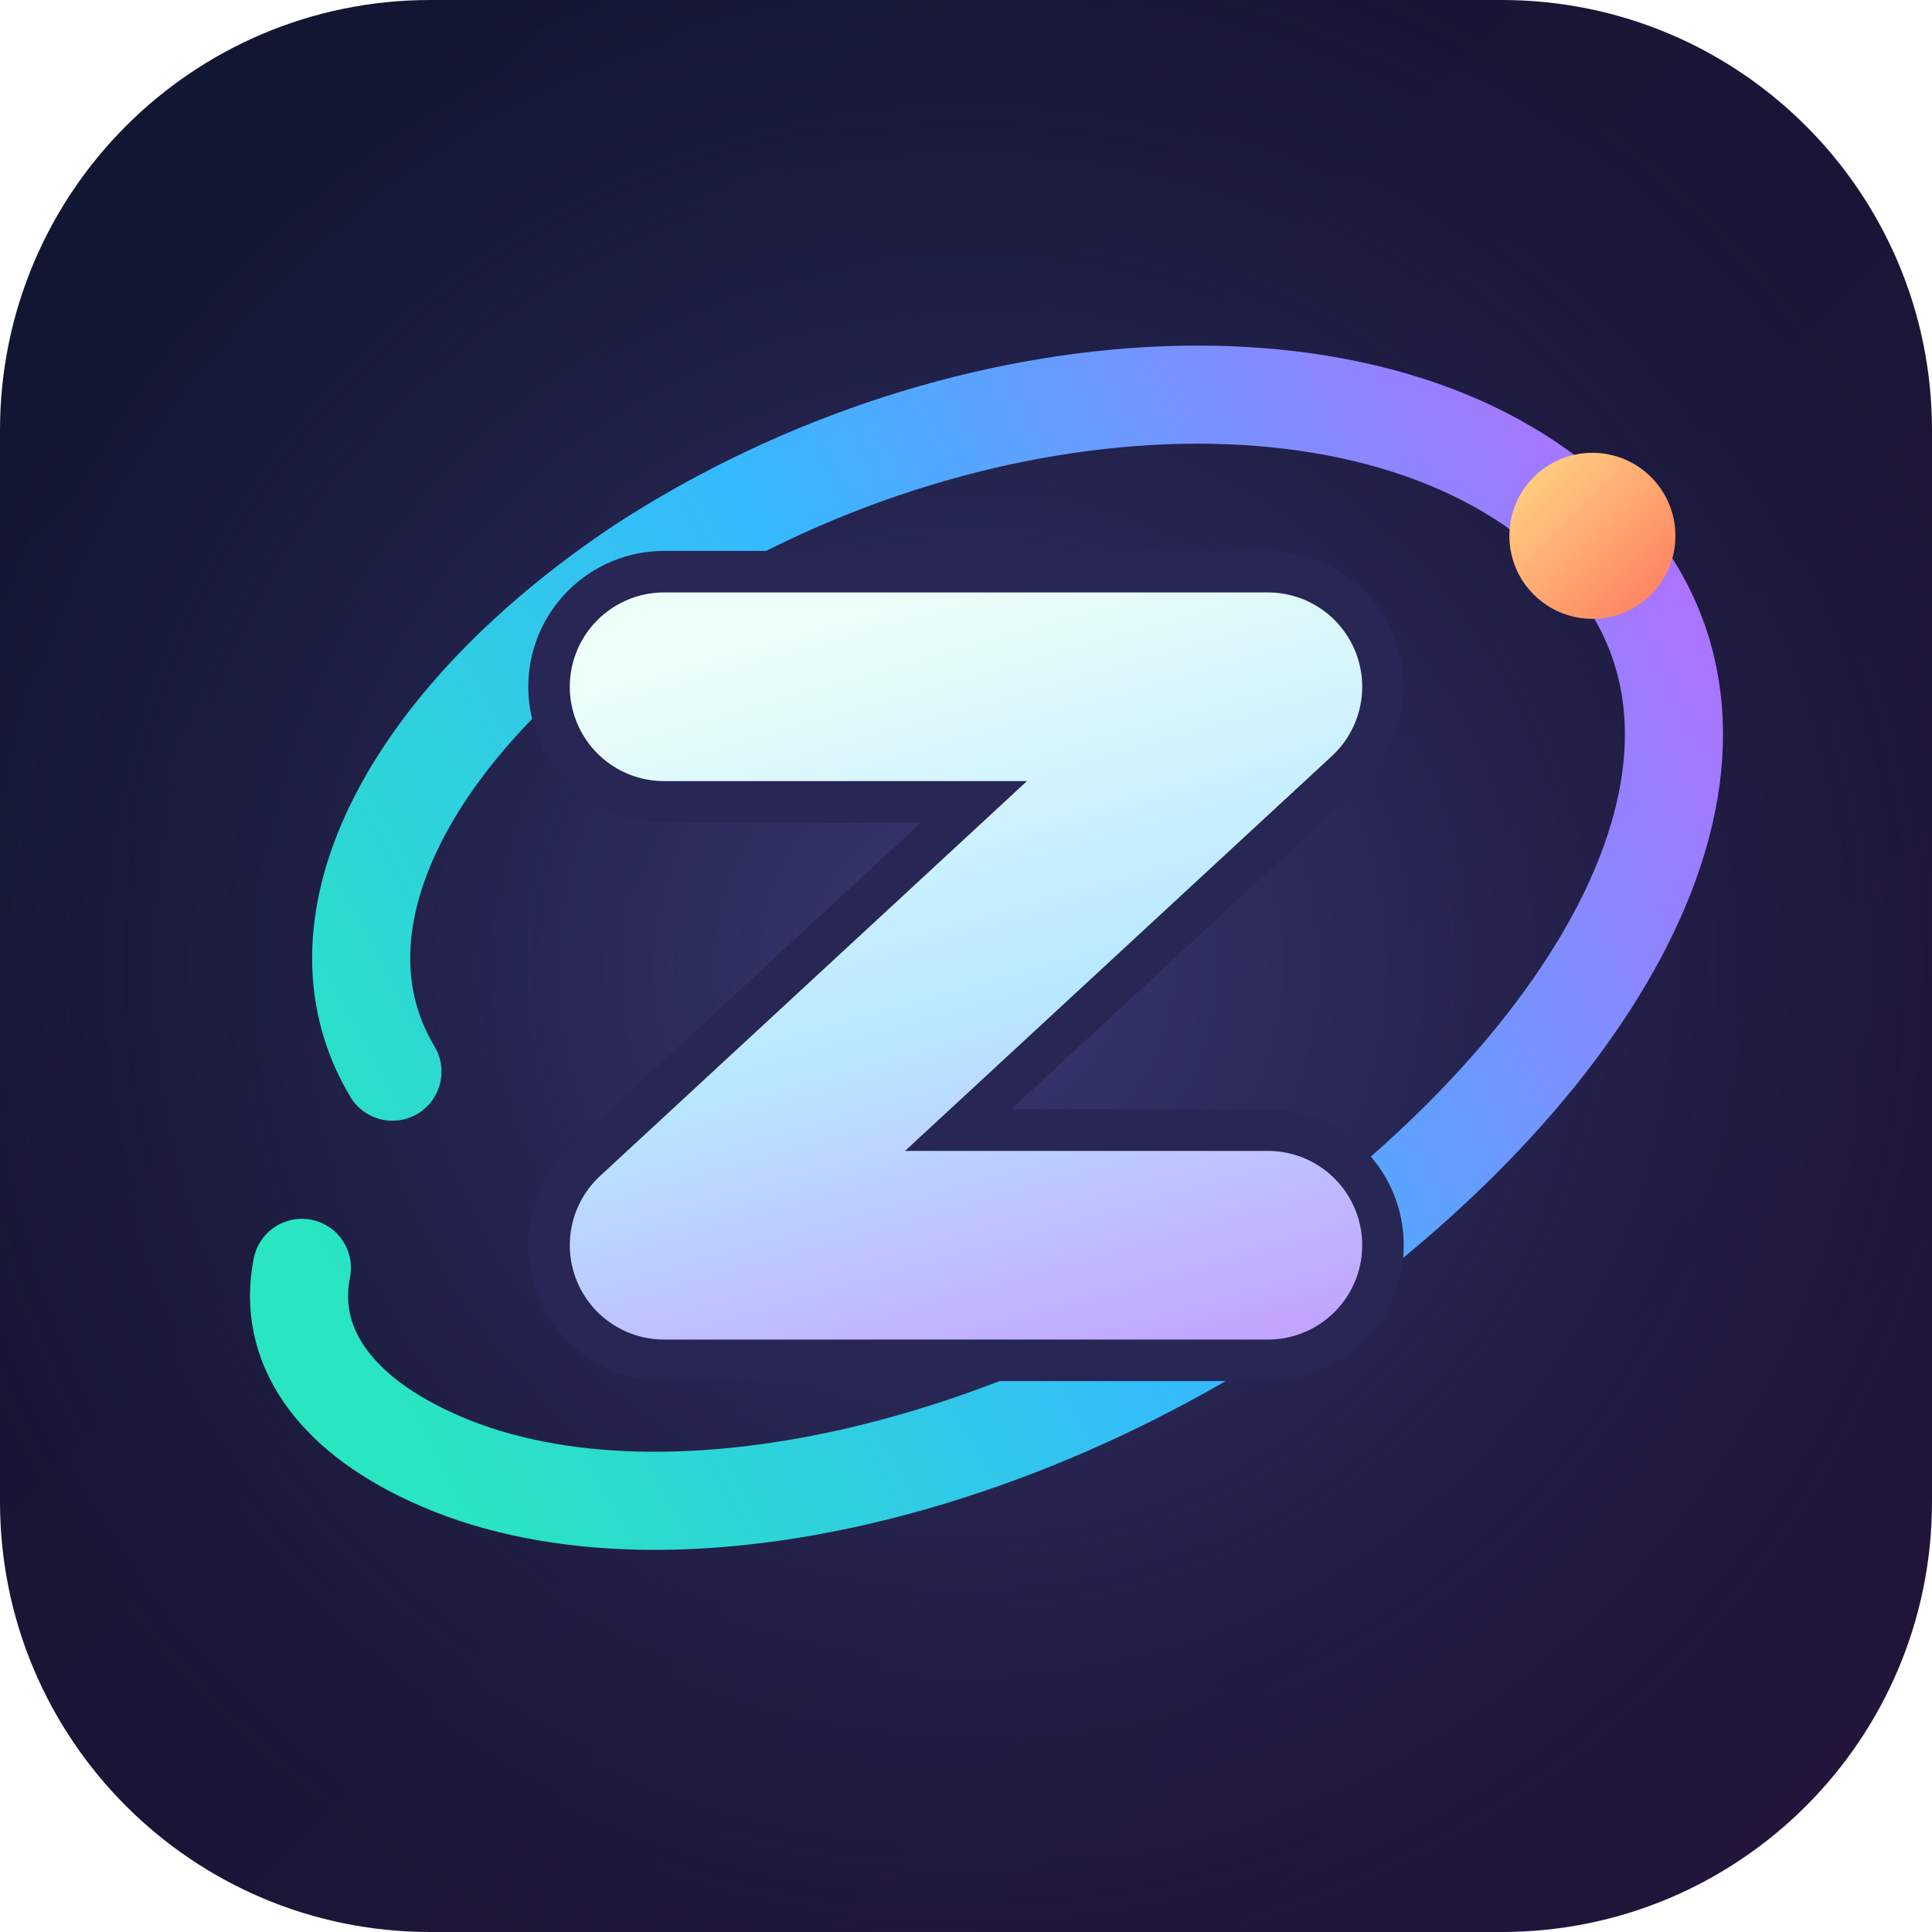
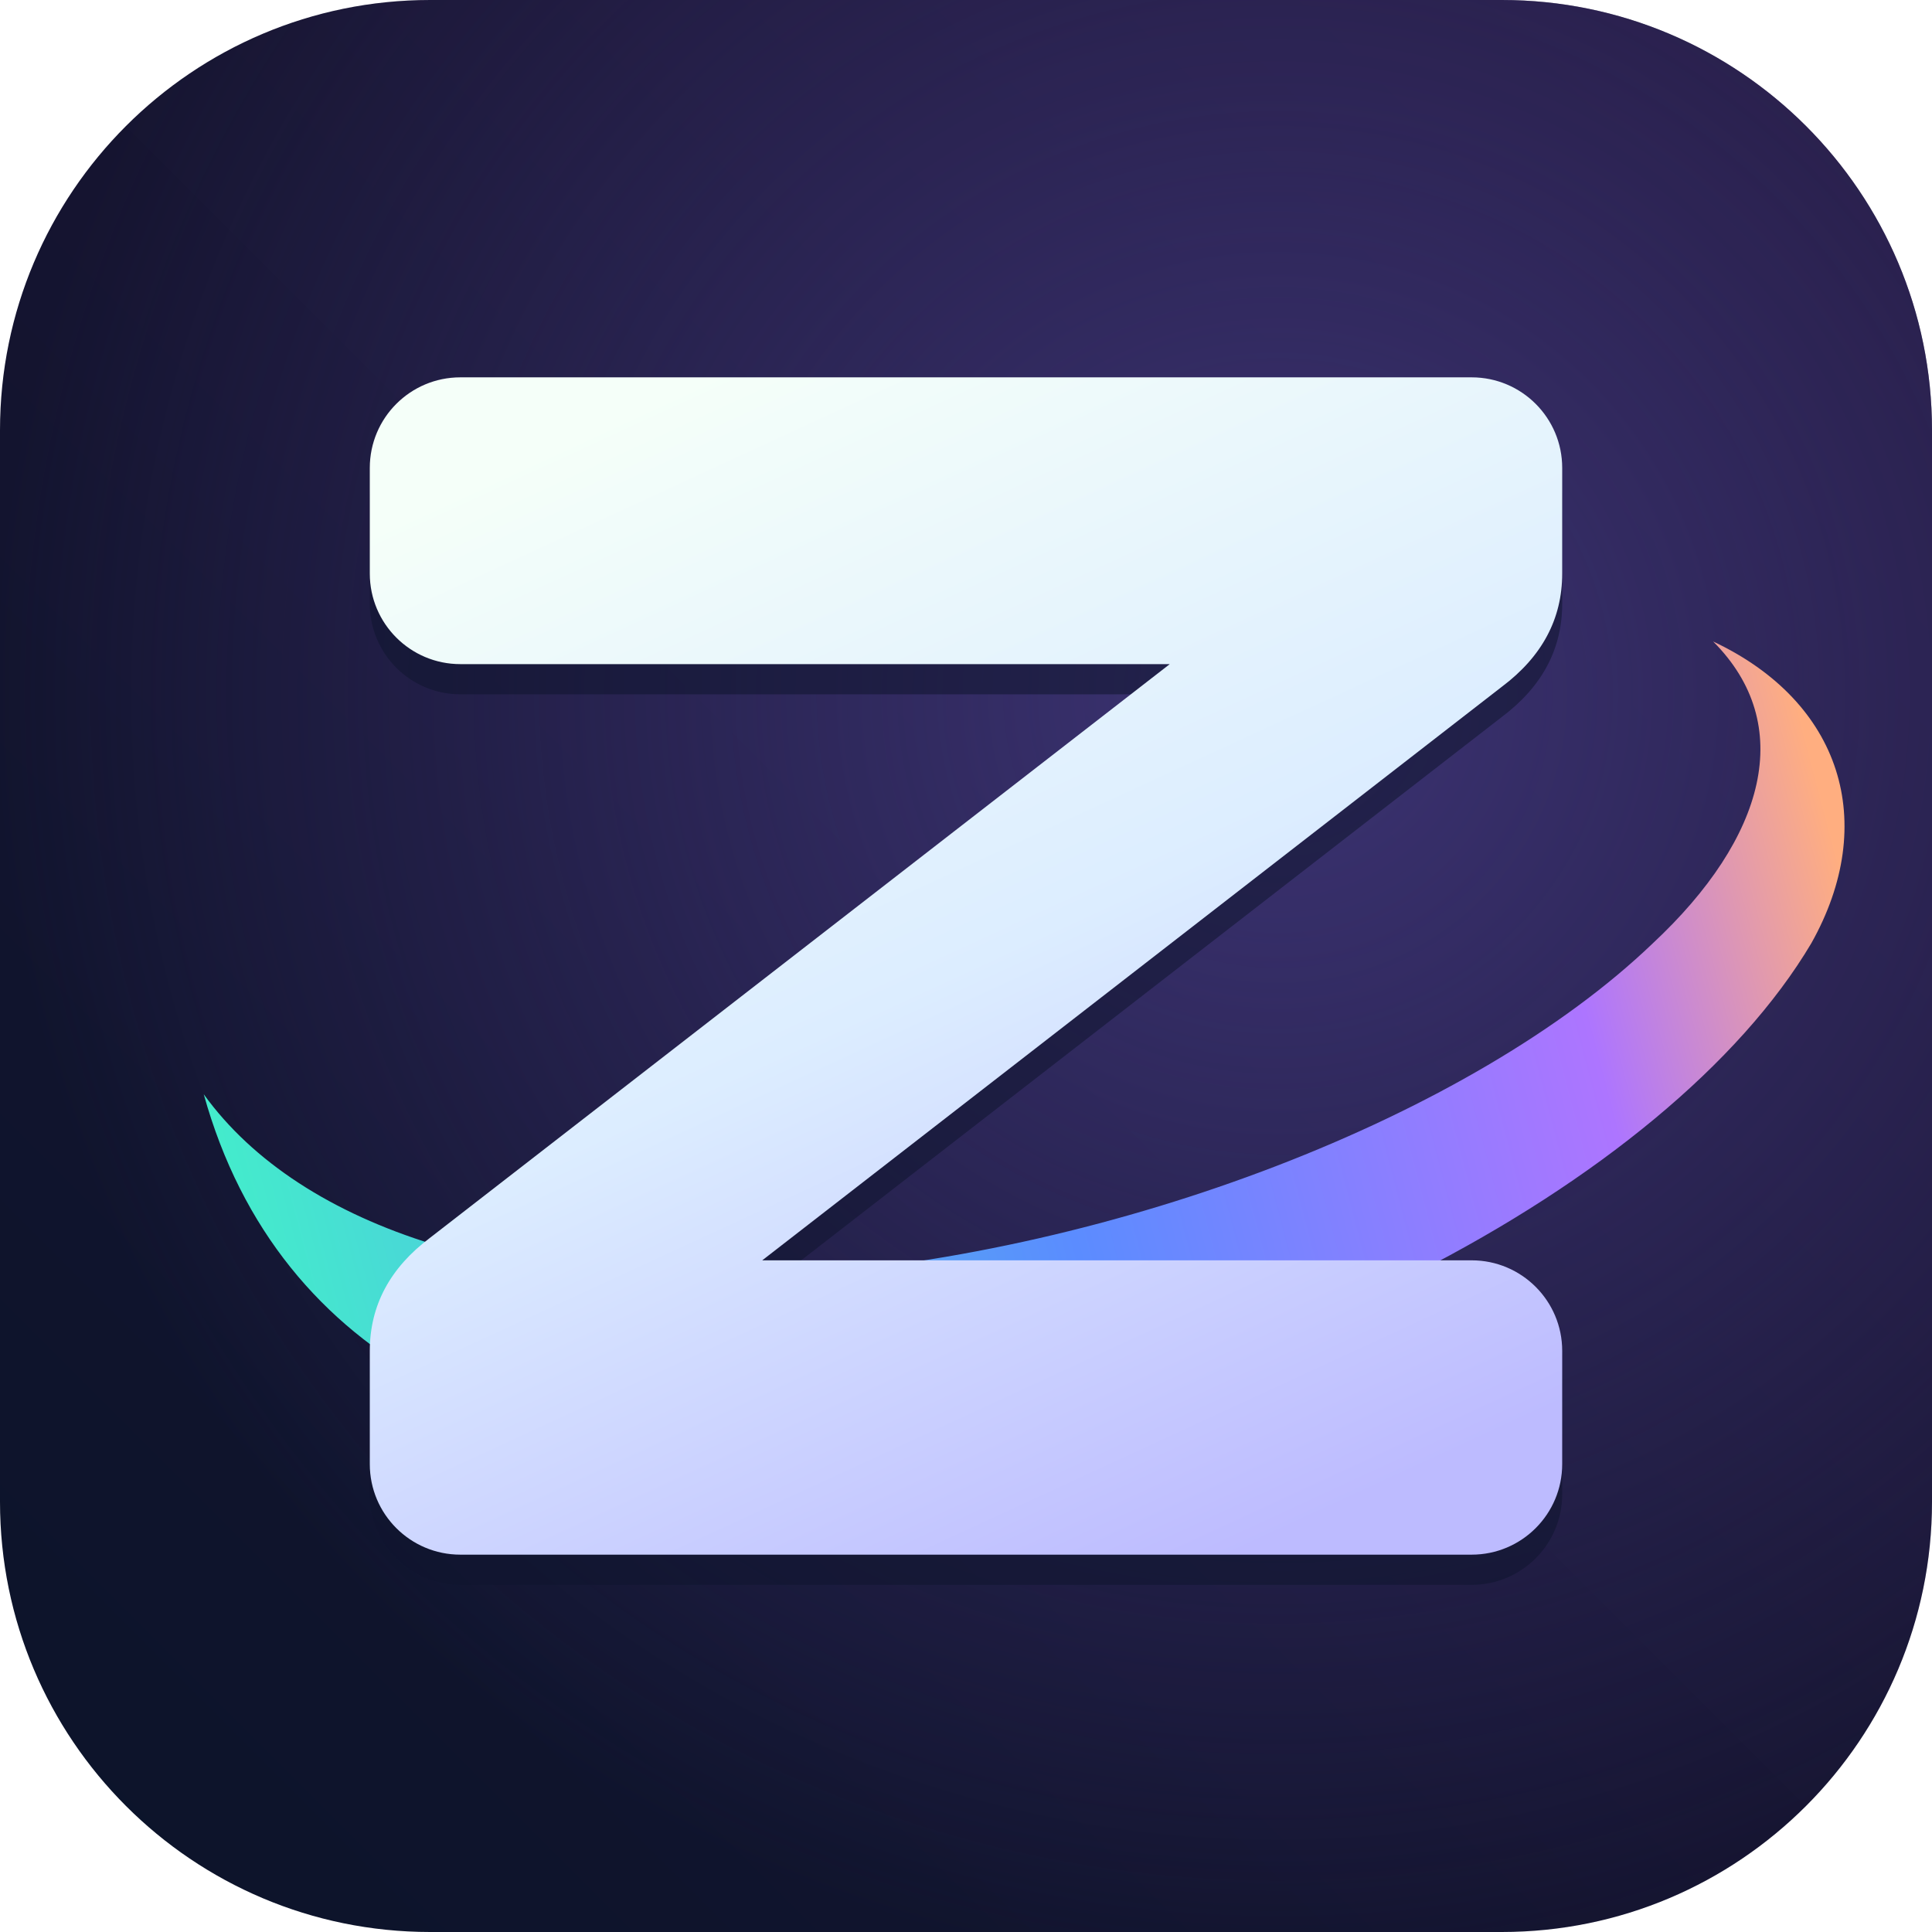
<svg xmlns="http://www.w3.org/2000/svg" viewBox="0 0 256 256">
  <defs>
    <clipPath id="tile">
      <rect id="tile-shape" width="256" height="256" rx="57" />
    </clipPath>
-     <linearGradient id="midnight" x2="1" y2="1">
-       <stop stop-color="#101631" />
-       <stop offset="1" stop-color="#23143b" />
+     <linearGradient id="midnight" x1="0" y1="1" x2="1" y2="0">
+       <stop stop-color="#0b142a" />
+       <stop offset="1" stop-color="#201537" />
    </linearGradient>
-     <radialGradient id="halo" cx=".5" cy=".5" r=".55">
-       <stop stop-color="#3a3973" />
-       <stop offset="1" stop-color="#242857" stop-opacity="0" />
+     <radialGradient id="halo" cx=".66" cy=".36" r=".66">
+       <stop stop-color="#3c3373" />
+       <stop offset="1" stop-color="#3c3373" stop-opacity="0" />
    </radialGradient>
-     <linearGradient id="orbit" x1="46" y1="173" x2="224" y2="78" gradientUnits="userSpaceOnUse">
-       <stop stop-color="#29e5c1" />
-       <stop offset=".48" stop-color="#35b9ff" />
-       <stop offset="1" stop-color="#ac73ff" />
+     <linearGradient id="orbit" x1="27" y1="160" x2="241" y2="104" gradientUnits="userSpaceOnUse">
+       <stop stop-color="#43efca" />
+       <stop offset=".5" stop-color="#5b8cff" />
+       <stop offset=".83" stop-color="#ad75ff" />
+       <stop offset="1" stop-color="#ffae80" />
    </linearGradient>
-     <linearGradient id="letter" x1="116" y1="80" x2="145" y2="183" gradientUnits="userSpaceOnUse">
-       <stop stop-color="#edfff9" />
-       <stop offset=".52" stop-color="#b8e8ff" />
-       <stop offset="1" stop-color="#c2a4ff" />
+     <linearGradient id="letter" x1="92" y1="50" x2="164" y2="206" gradientUnits="userSpaceOnUse">
+       <stop stop-color="#f5fff9" />
+       <stop offset=".5" stop-color="#dcedff" />
+       <stop offset="1" stop-color="#bdbbff" />
    </linearGradient>
-     <linearGradient id="ember" x1="0" x2="1" y2="1">
-       <stop stop-color="#ffda85" />
-       <stop offset="1" stop-color="#ff785d" />
-     </linearGradient>
-     <path id="z" d="M88 91h80l-80 74h80" />
+     <path id="monogram" d="M61 50h134a12 12 0 0 1 12 12v14q0 9-8 15l-98 76h94a12 12 0 0 1 12 12v15a12 12 0 0 1-12 12H61a12 12 0 0 1-12-12v-15q0-9 8-15l98-76H61a12 12 0 0 1-12-12V62a12 12 0 0 1 12-12Z" />
  </defs>
  <g clip-path="url(#tile)">
    <rect width="256" height="256" fill="url(#midnight)" />
    <rect width="256" height="256" fill="url(#halo)" />
  </g>
  <g id="mark">
-     <path d="M52 142c-12-20 3-47 33-67 43-28 100-31 126-4 25 26 4 66-36 96-38 28-88 40-118 26-13-6-19-15-17-25" fill="none" stroke="url(#orbit)" stroke-width="13" stroke-linecap="round" />
-     <g fill="none" stroke-linecap="round" stroke-linejoin="round">
-       <use href="#z" stroke="#272654" stroke-width="36" />
-       <use href="#z" stroke="url(#letter)" stroke-width="25" />
-     </g>
-     <circle cx="211" cy="71" r="11" fill="url(#ember)" />
+     <path d="M27 145c13 18 42 27 78 24 43-3 90-21 114-44 15-14 19-29 8-40 17 8 22 24 13 40-19 32-76 62-133 67-37 3-70-11-80-47Z" fill="url(#orbit)" />
+     <use href="#monogram" fill="#0e142e" opacity=".55" transform="translate(0 4)" />
+     <use href="#monogram" fill="url(#letter)" />
  </g>
</svg>
